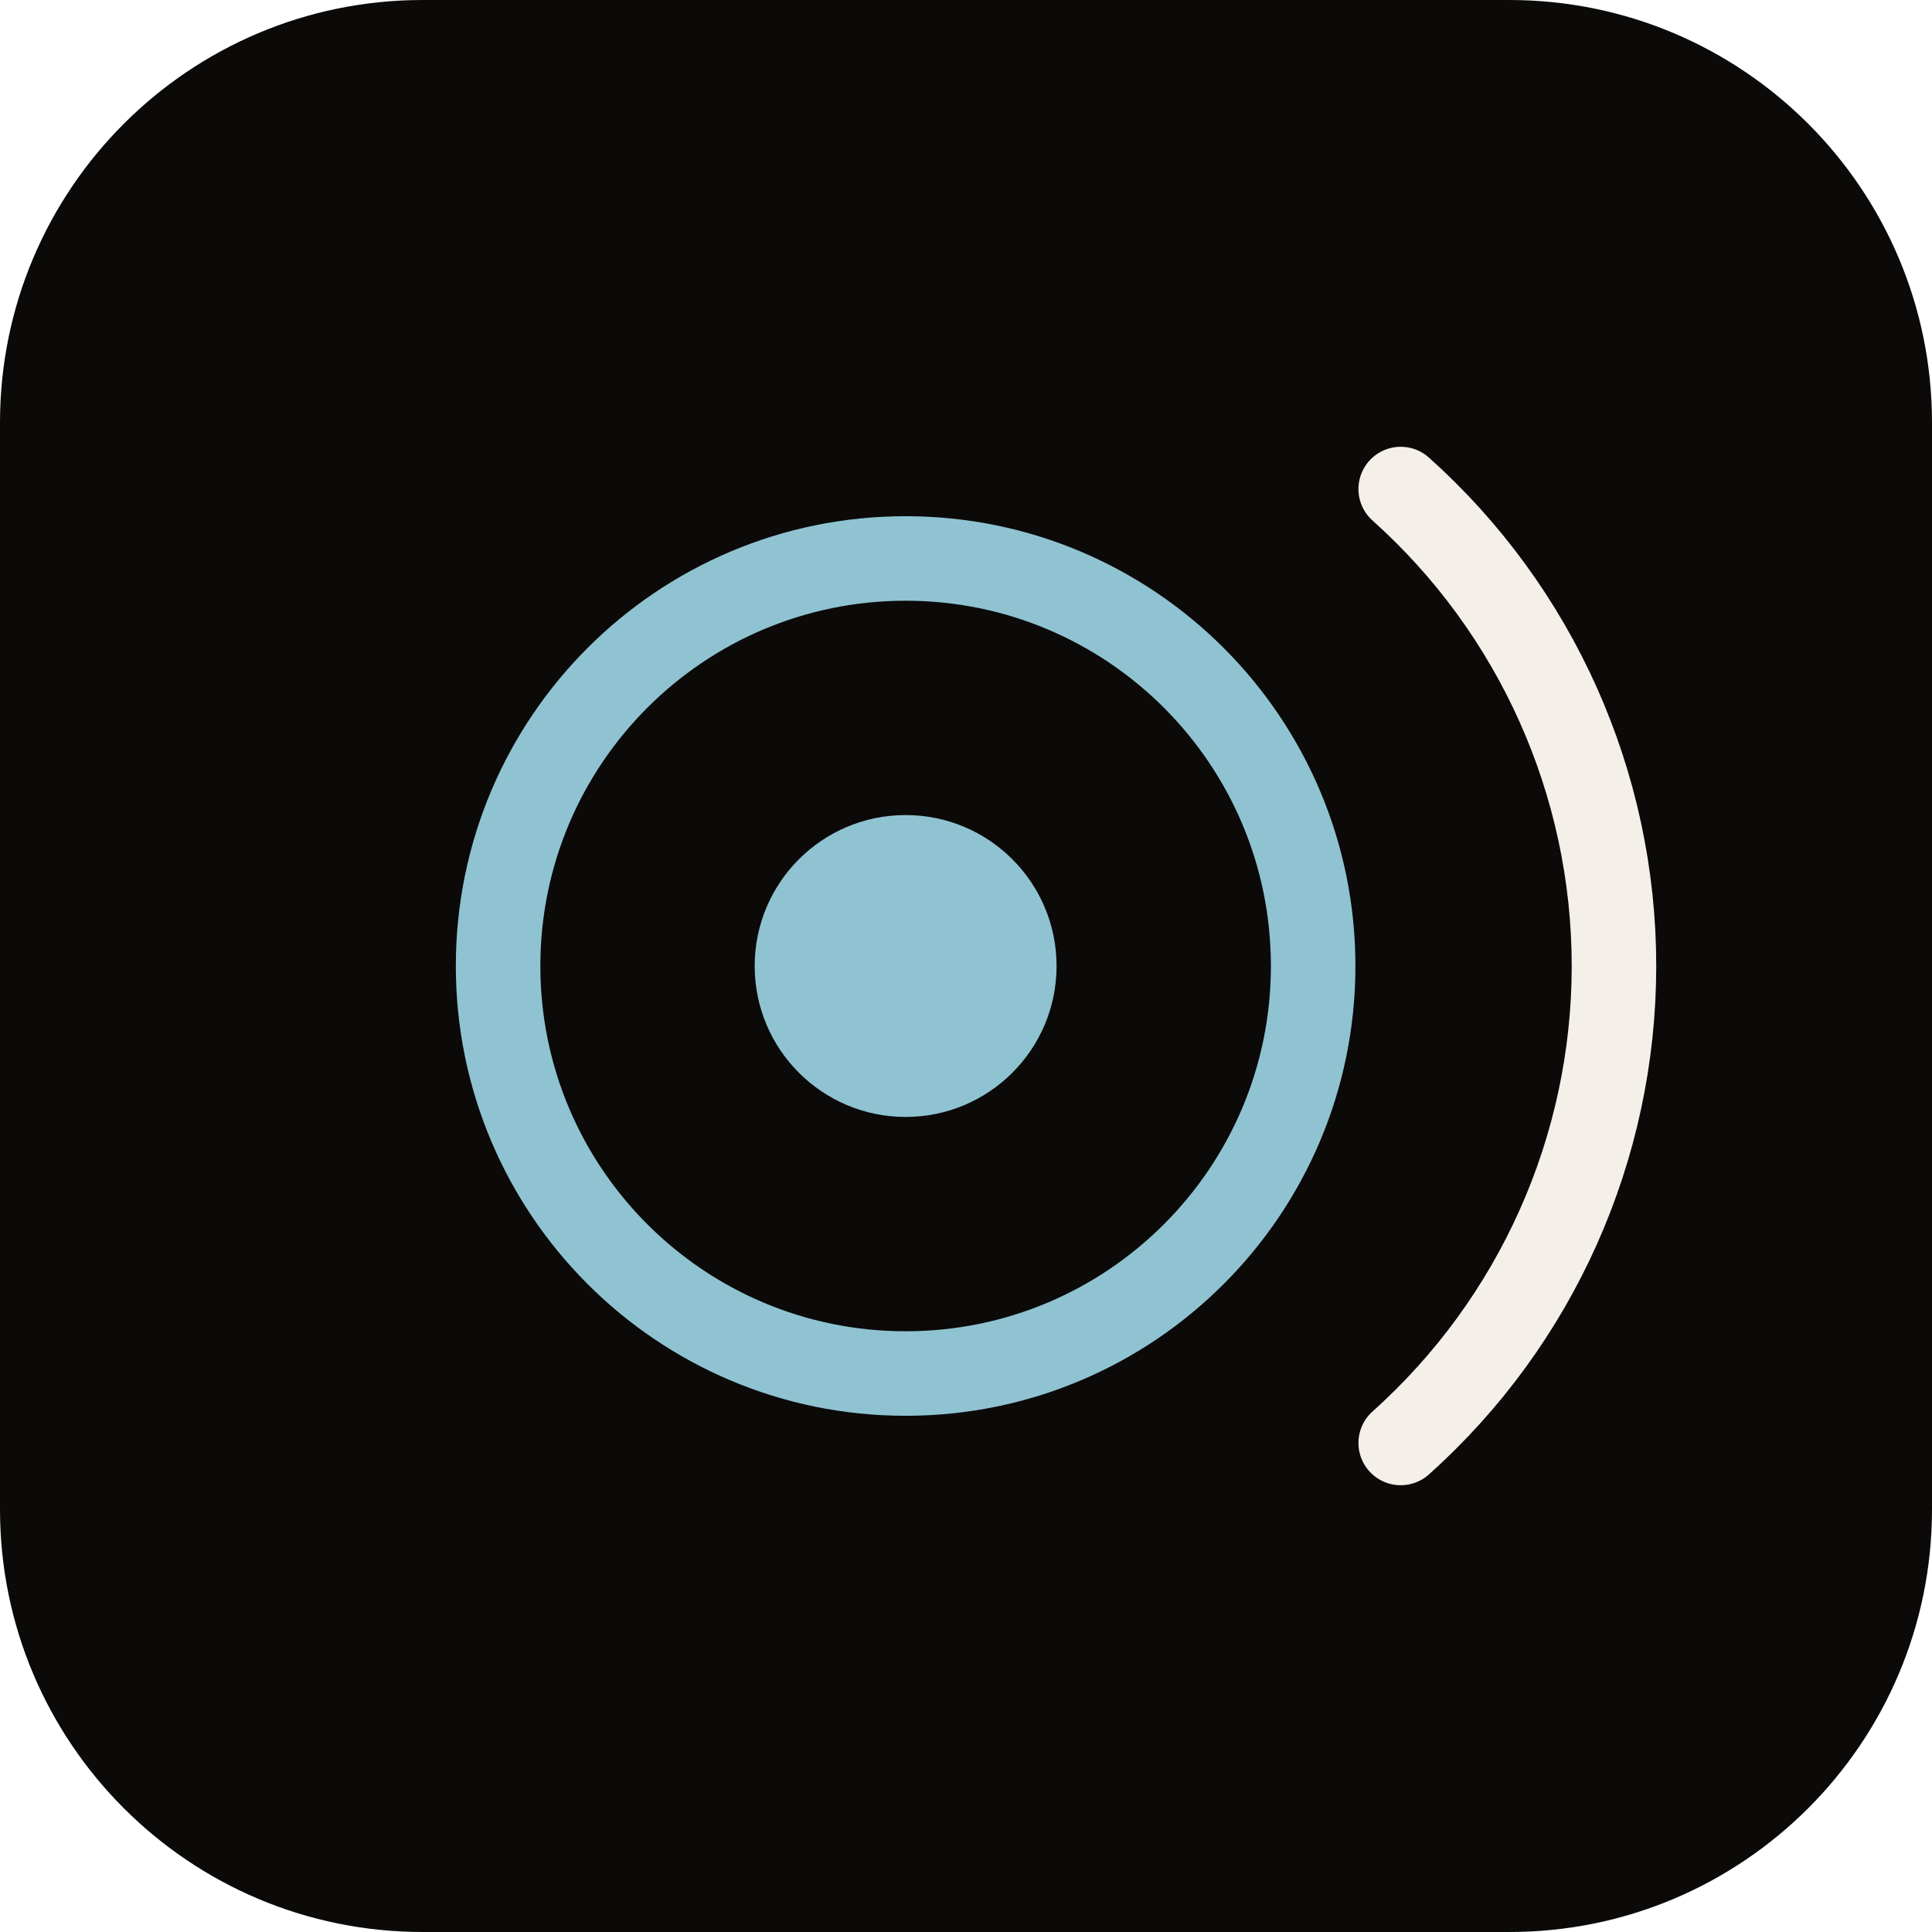
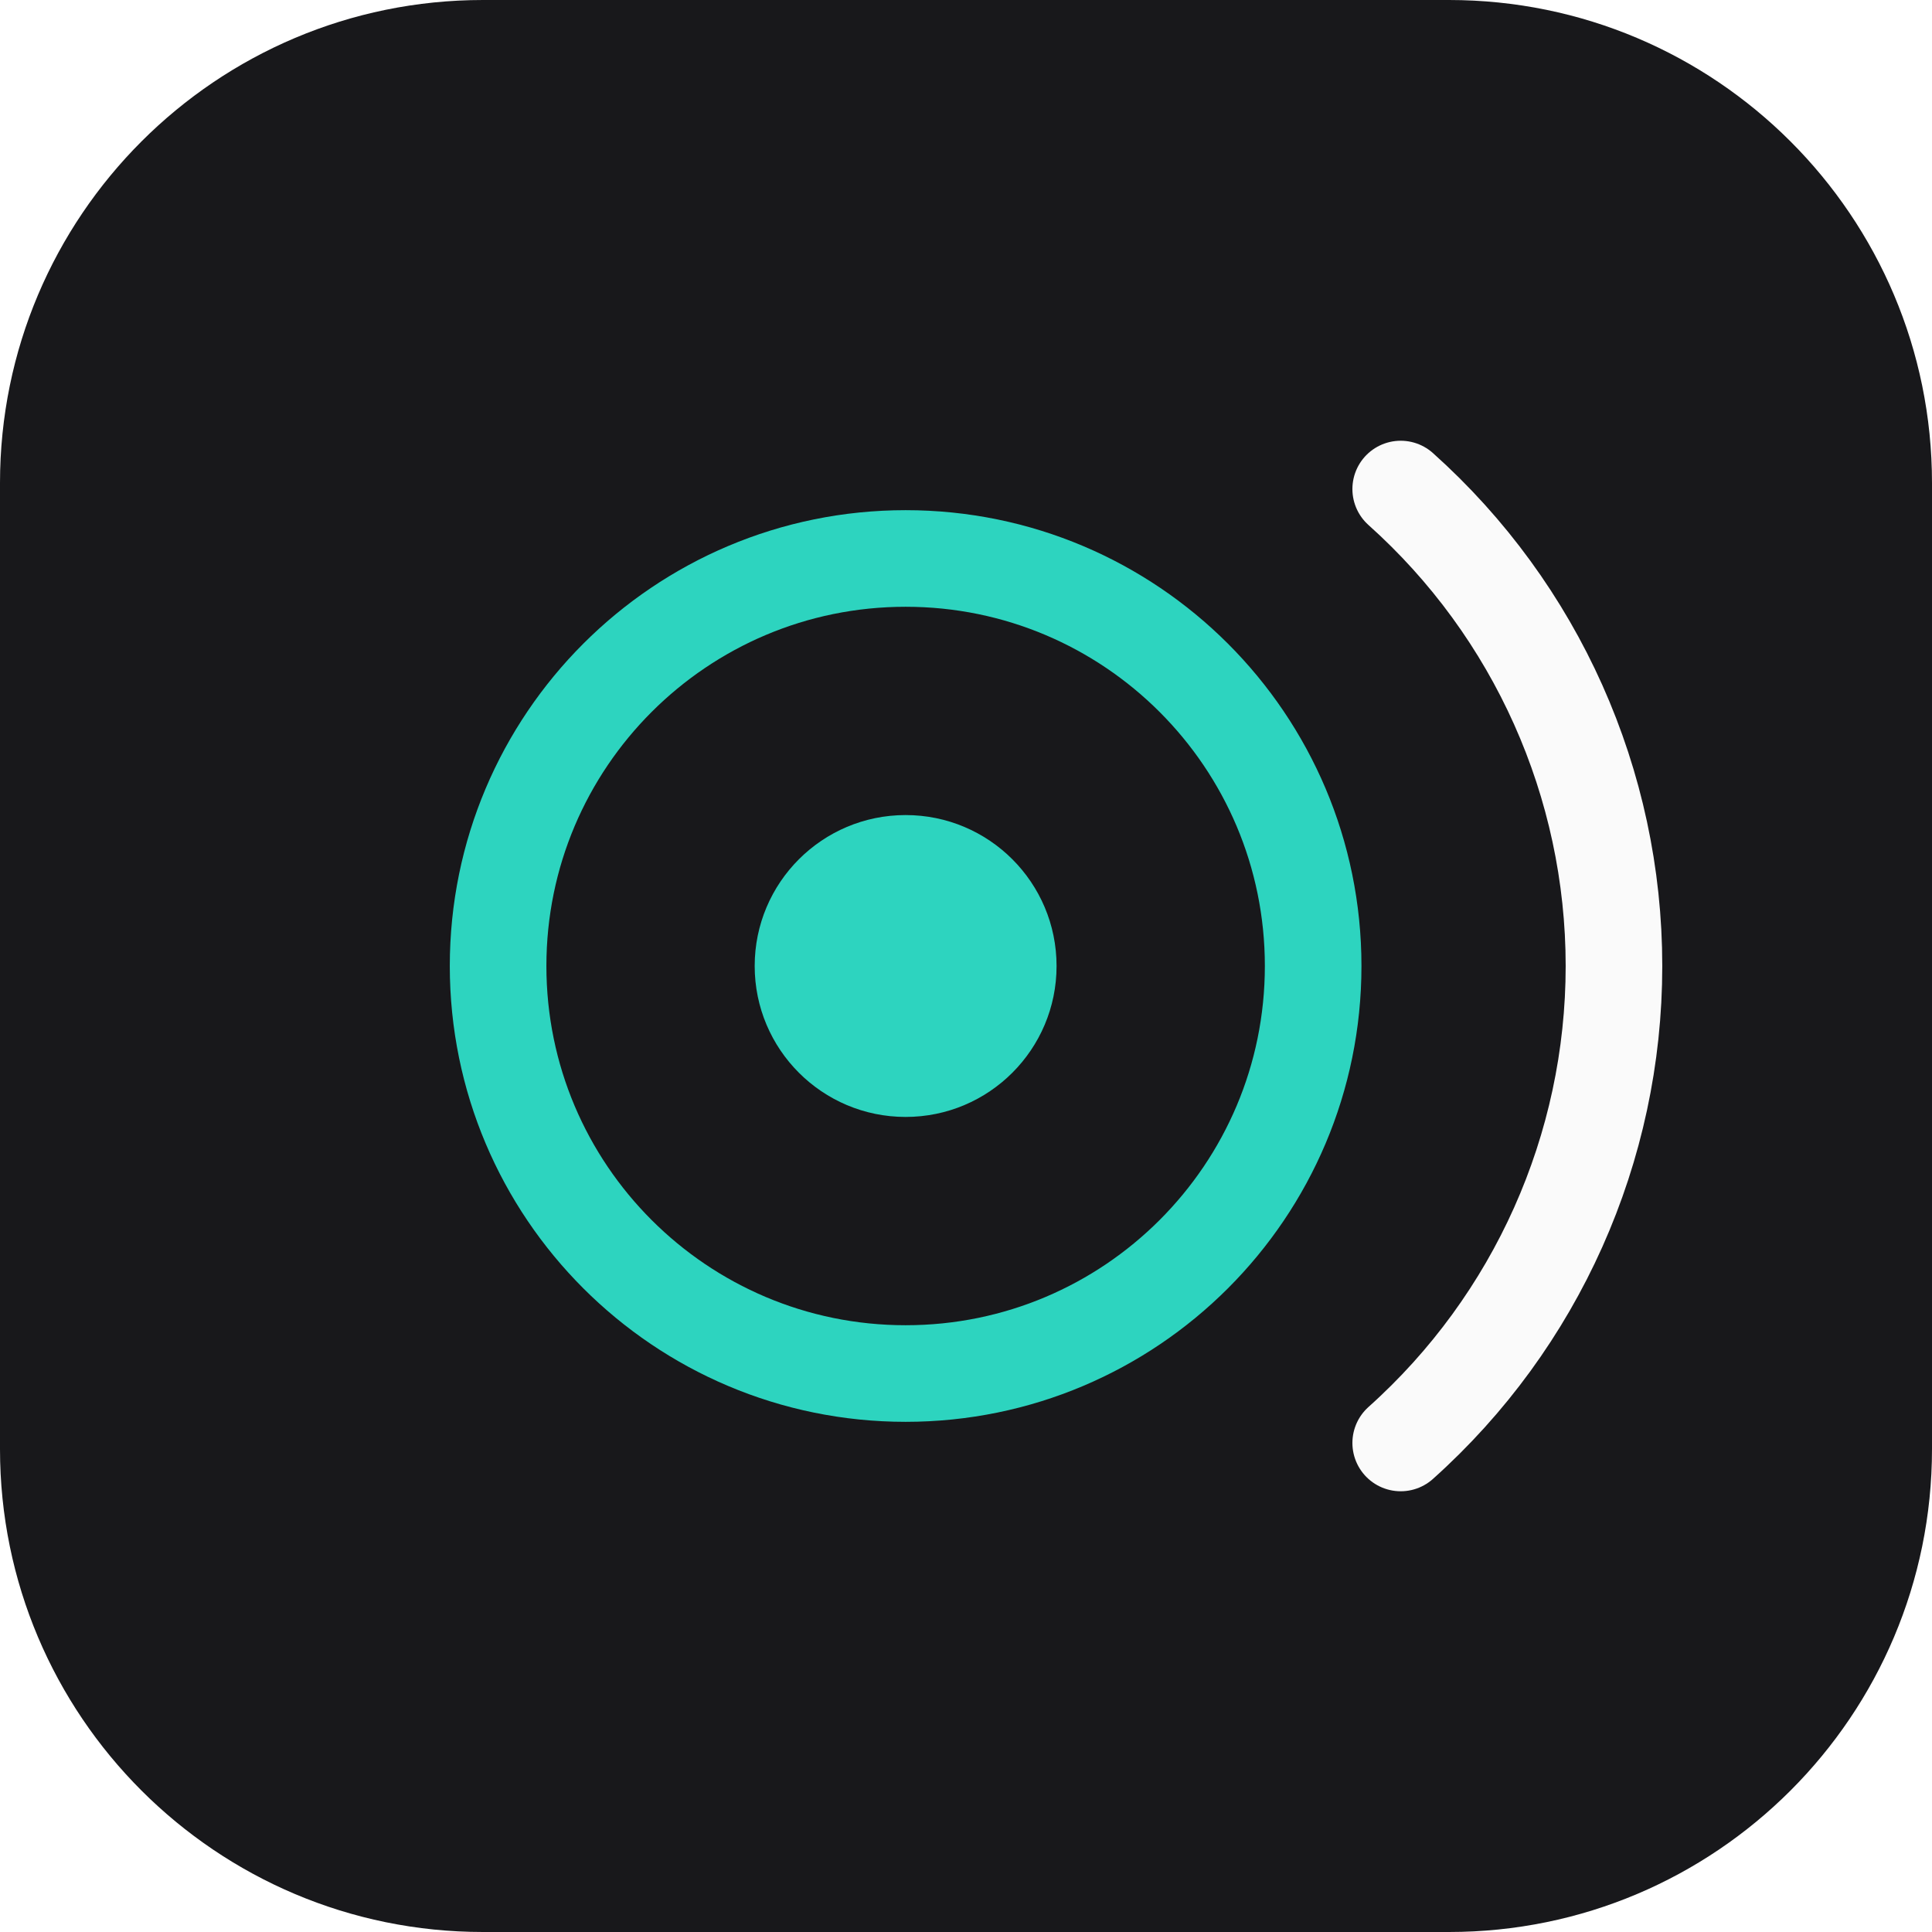
<svg xmlns="http://www.w3.org/2000/svg" viewBox="0 0 32 32">
-   <rect width="32" height="32" rx="7" fill="#0b0a09" />
-   <circle cx="15" cy="16" r="2.5" fill="#8fc3d2" />
-   <circle cx="15" cy="16" r="6.75" fill="none" stroke="#8fc3d2" stroke-width="1.4" />
-   <path d="M23.2 8.1a10.6 10.6 0 0 1 0 15.8" fill="none" stroke="#f4efe8" stroke-width="1.4" stroke-linecap="round" />
+   <rect width="32" height="32" rx="8" fill="#18181b" />
+   <circle cx="15" cy="16" r="2.5" fill="#2dd4bf" />
+   <circle cx="15" cy="16" r="6.75" fill="none" stroke="#2dd4bf" stroke-width="1.6" stroke-linecap="round" />
+   <path d="M23.2 8.1a10.6 10.6 0 0 1 0 15.8" fill="none" stroke="#fafafa" stroke-width="1.6" stroke-linecap="round" />
</svg>
